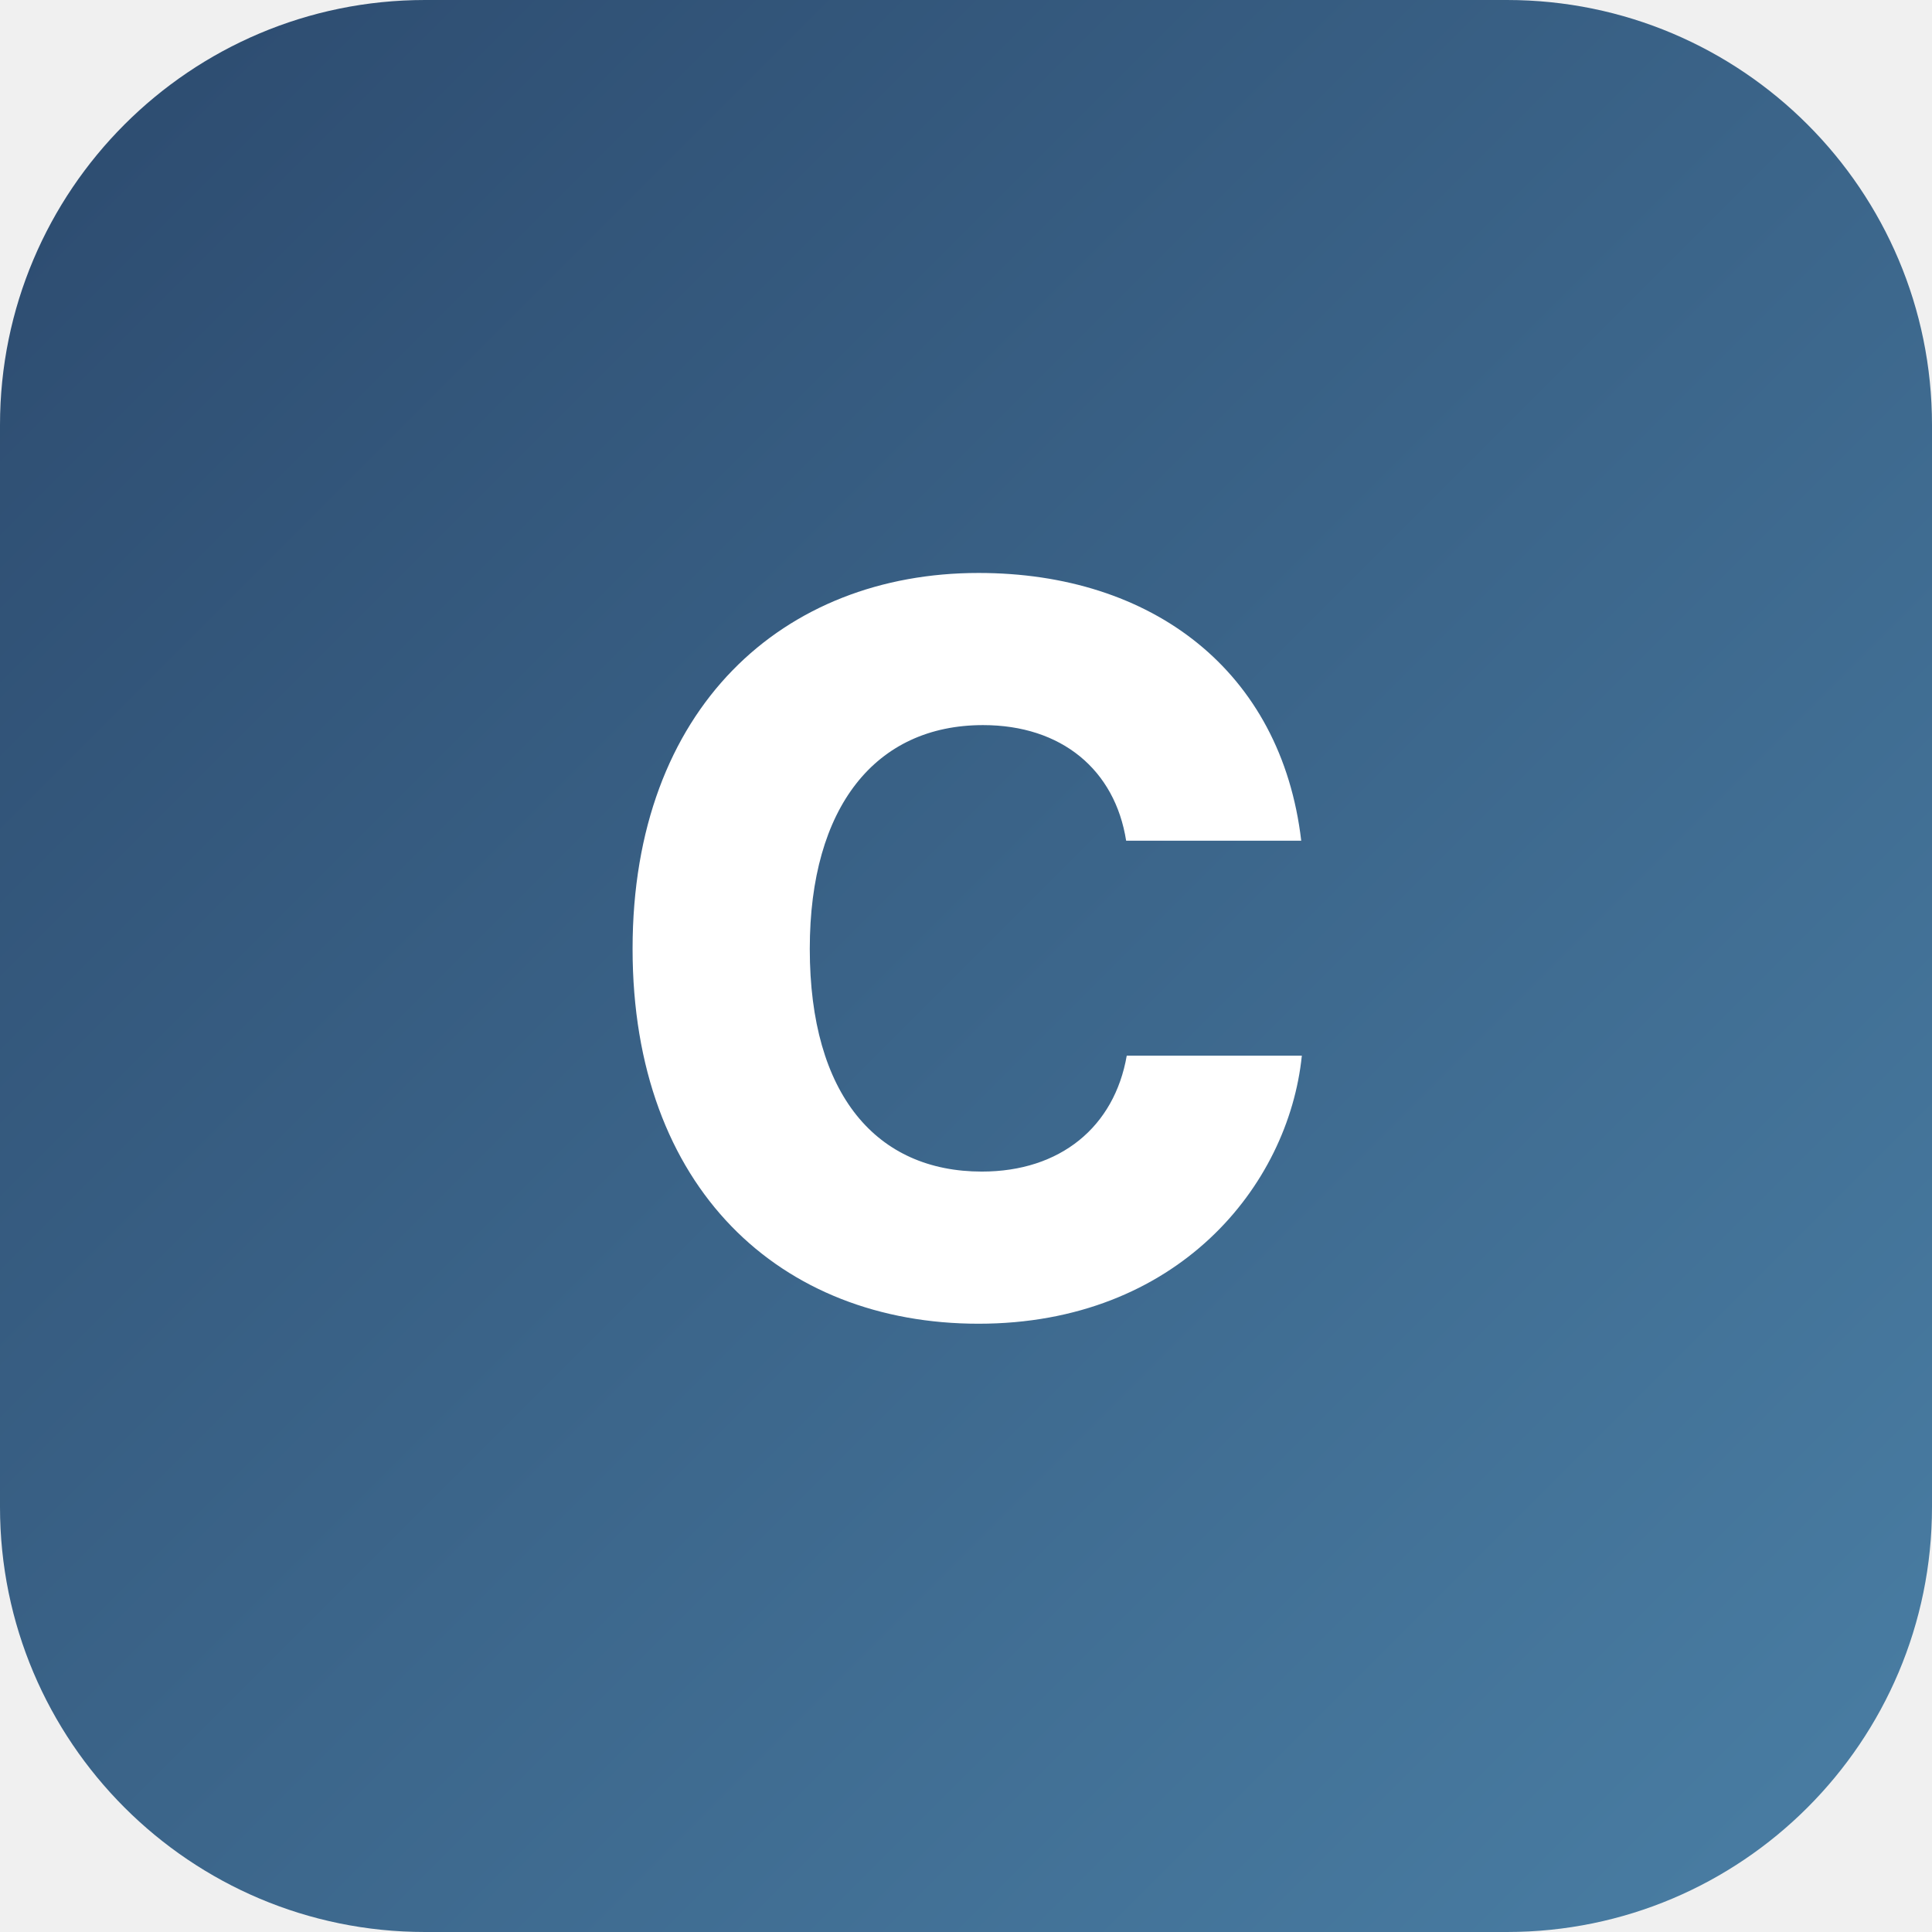
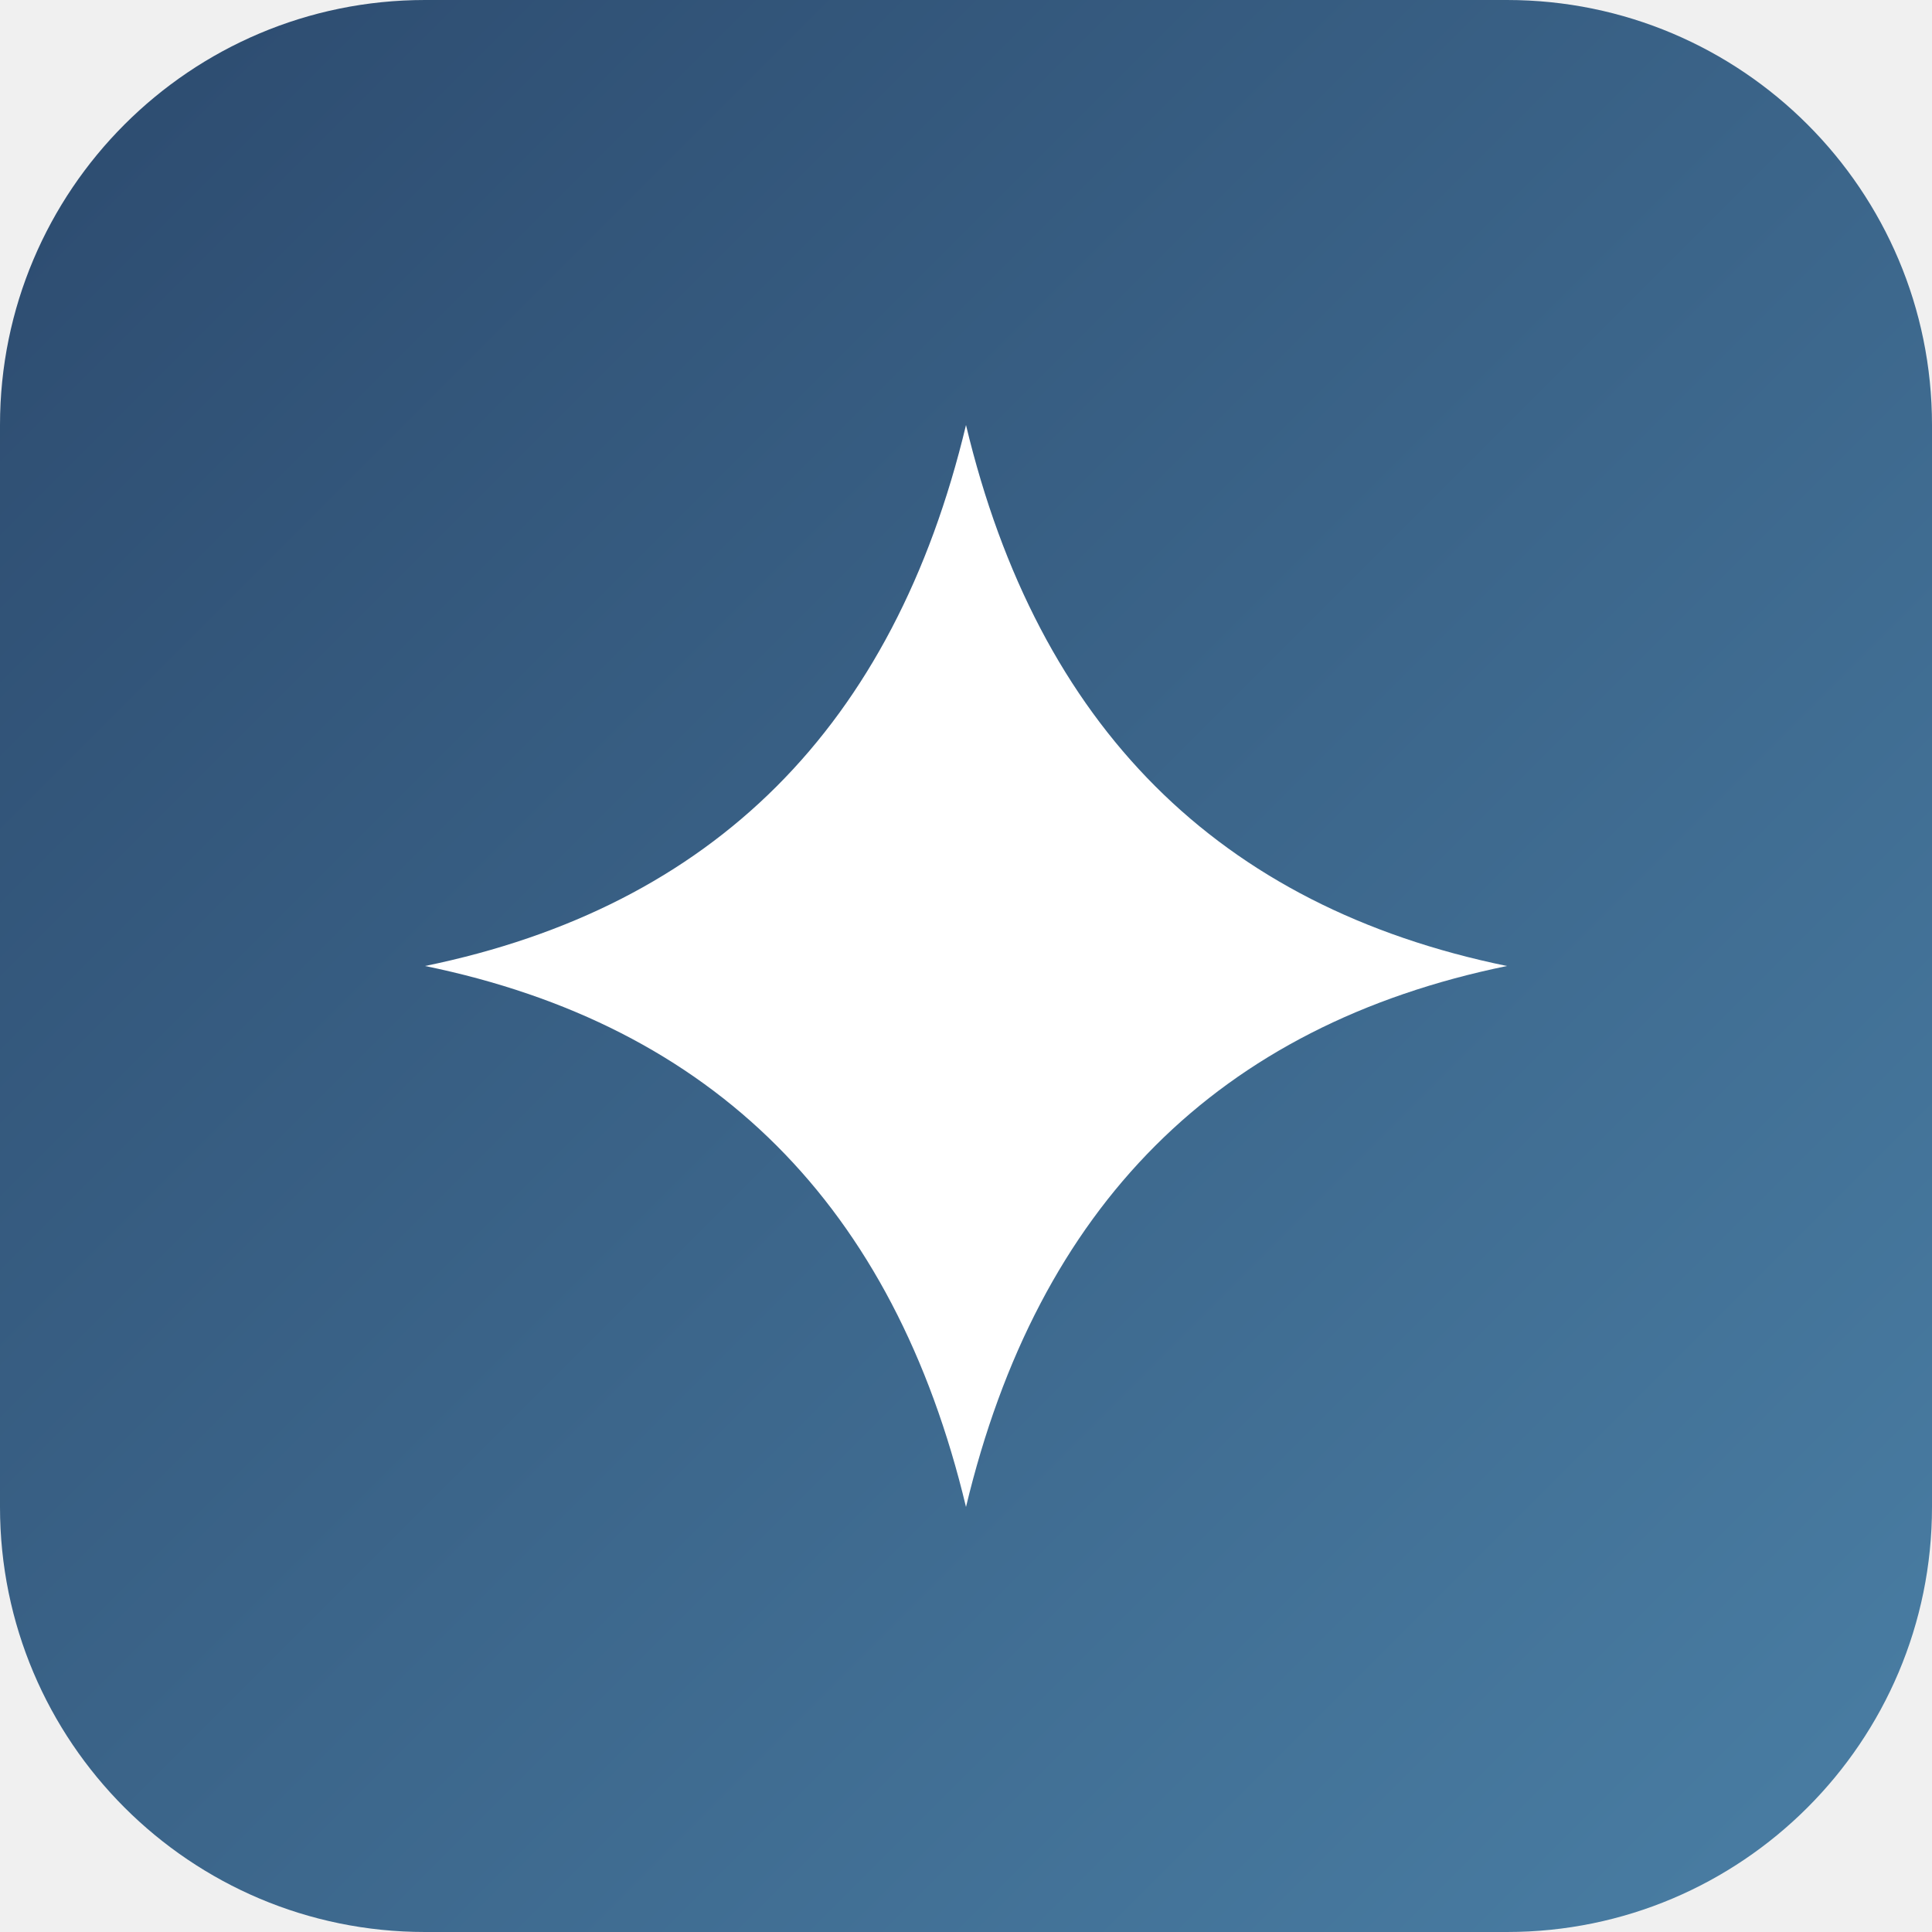
<svg xmlns="http://www.w3.org/2000/svg" viewBox="0 0 100 100">
  <defs>
    <linearGradient id="g" x1="0%" y1="0%" x2="100%" y2="100%">
      <stop offset="0%" style="stop-color:#2C4A6E" />
      <stop offset="100%" style="stop-color:#4A7FA5" />
    </linearGradient>
  </defs>
  <rect width="100" height="100" rx="22" fill="url(#g)" />
-   <text x="50" y="68" font-family="-apple-system,sans-serif" font-size="52" font-weight="800" text-anchor="middle" fill="white">C</text>
+   <path d="M50 22 Q55.6 45.4 78 50 Q55.6 54.6 50 78 Q44.4 54.6 22 50 Q44.4 45.4 50 22 Z" fill="#ffffff" />
</svg>
